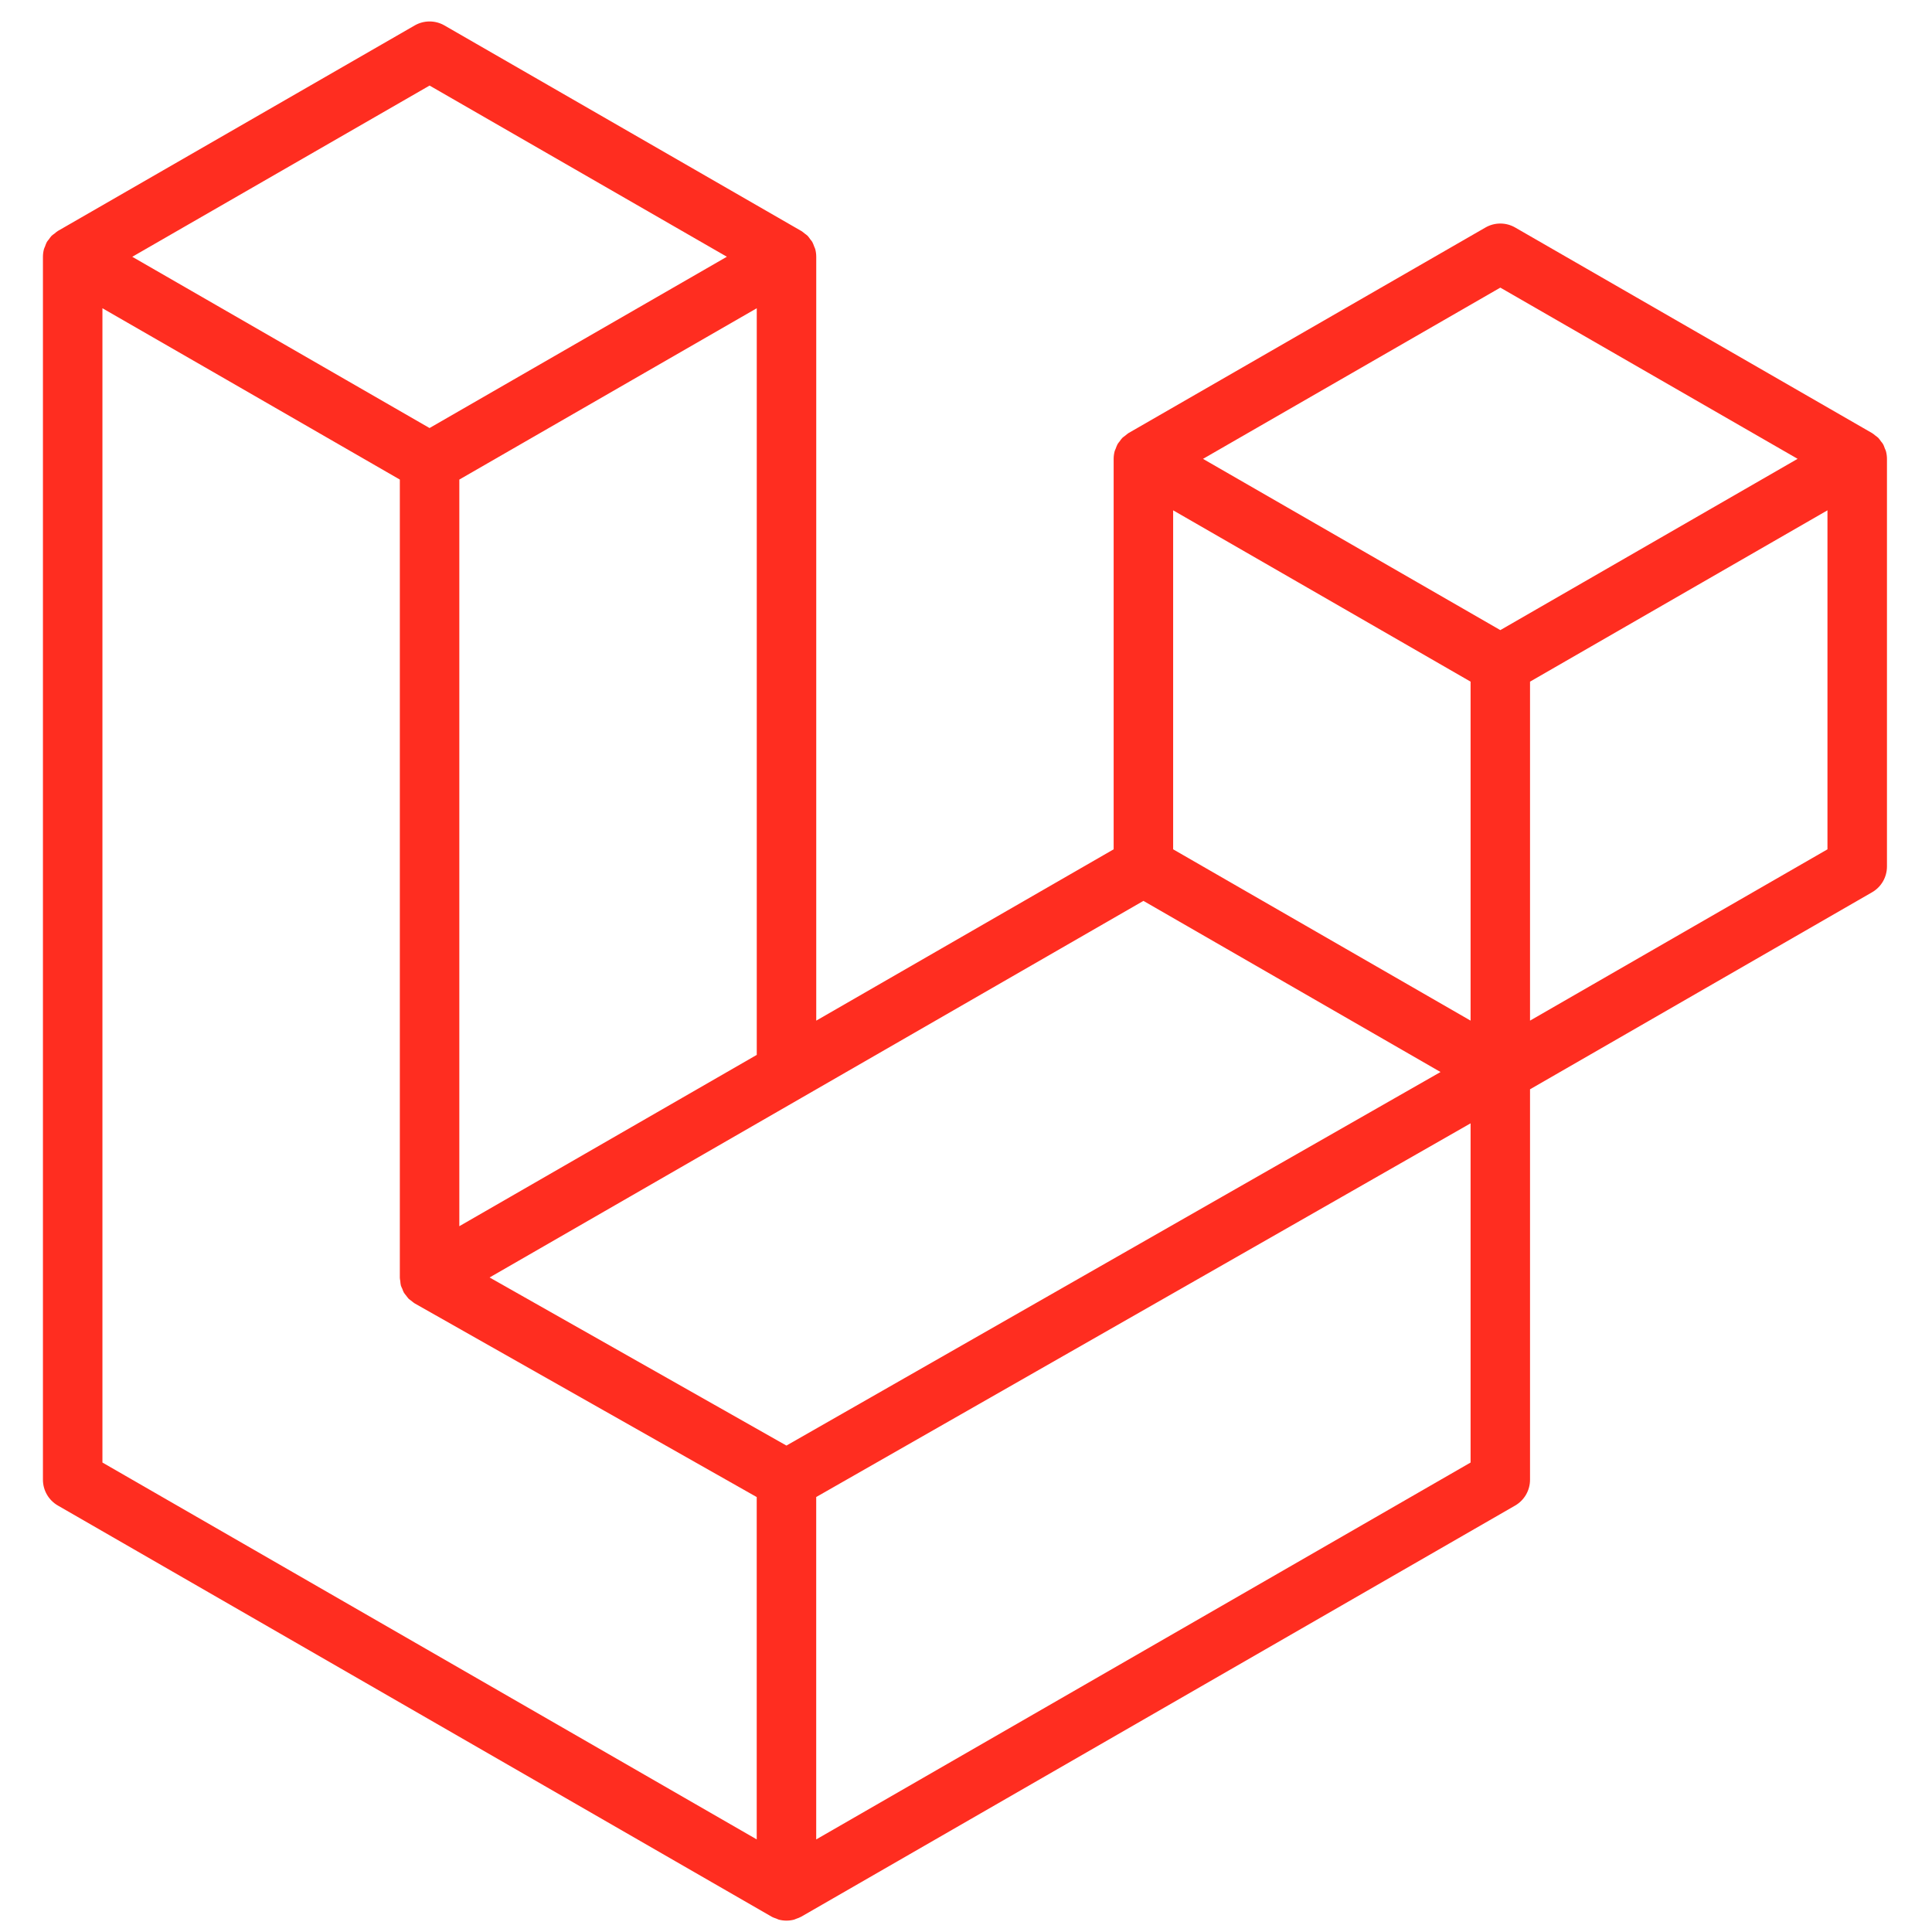
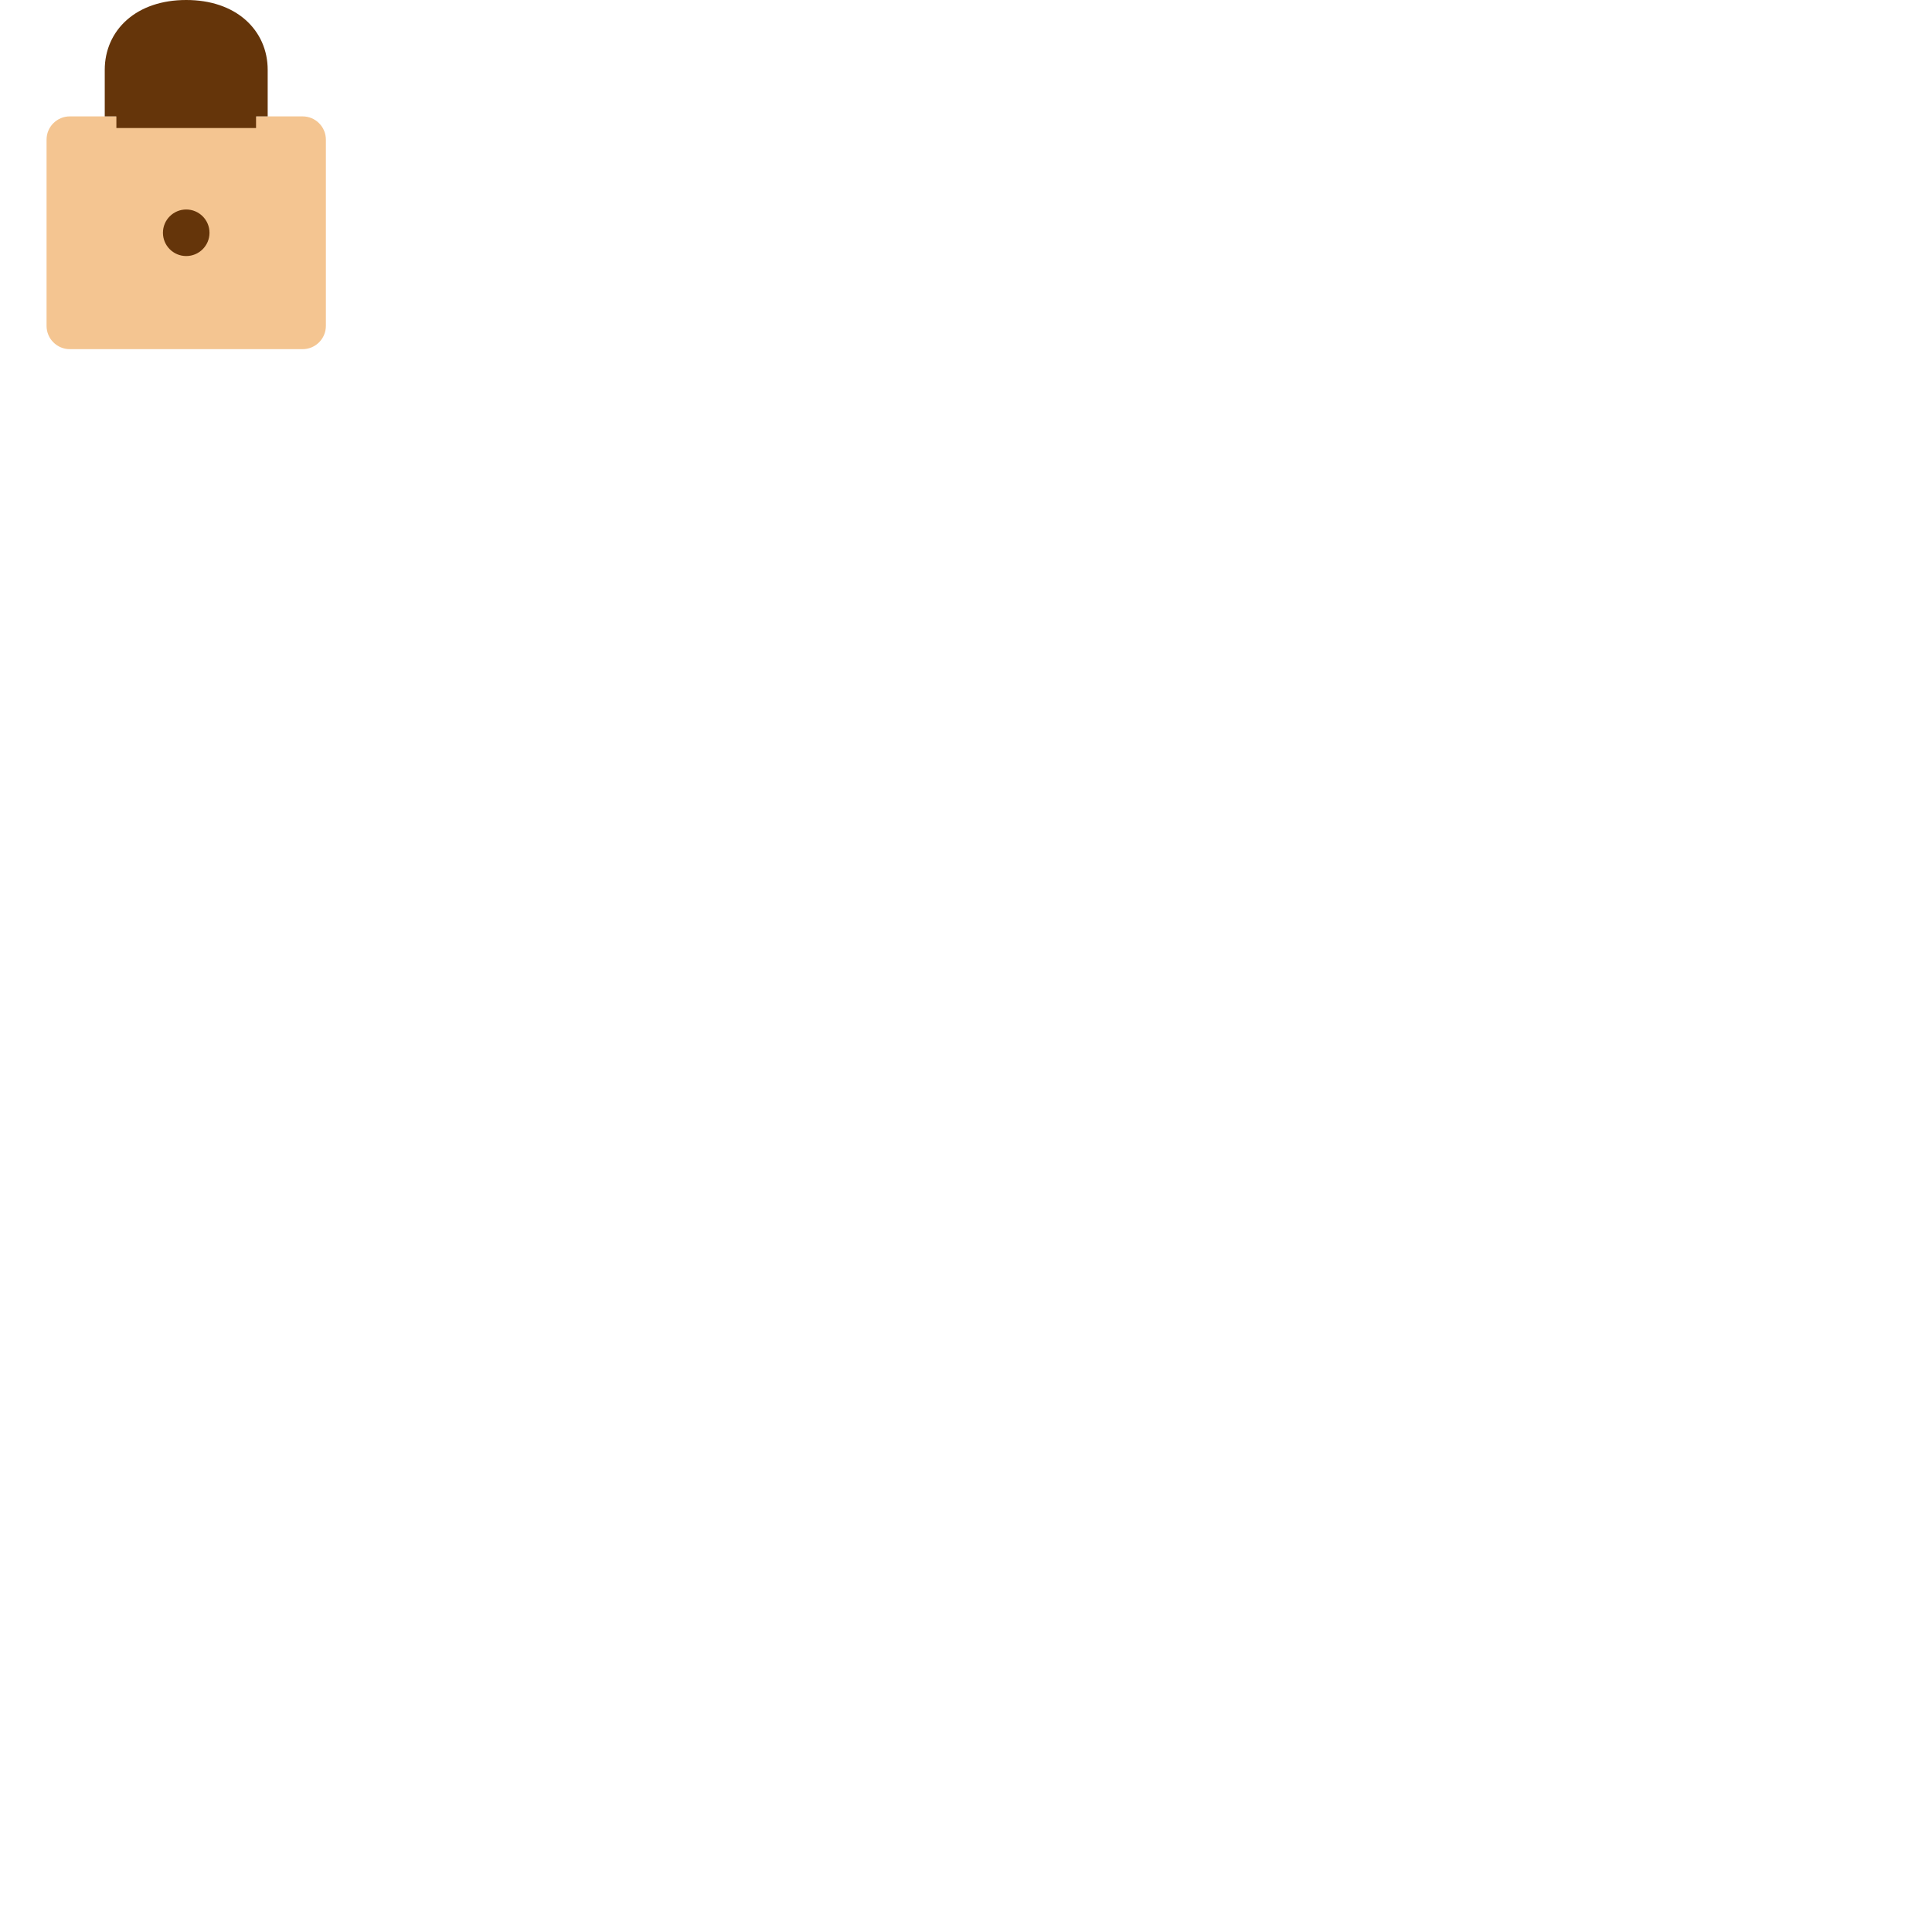
<svg xmlns="http://www.w3.org/2000/svg" width="166" height="166" viewBox="0 0 166 166" fill="none">
-   <path fill-rule="evenodd" clip-rule="evenodd" d="M162.041 38.759C162.099 38.977 162.129 39.201 162.13 39.426V74.452C162.13 74.902 162.011 75.344 161.786 75.733C161.561 76.122 161.237 76.444 160.847 76.668L131.462 93.594V127.141C131.462 128.054 130.977 128.897 130.186 129.357L68.847 164.683C68.707 164.763 68.554 164.814 68.401 164.868C68.343 164.887 68.289 164.922 68.228 164.938C67.8 165.051 67.349 165.051 66.92 164.938C66.85 164.919 66.786 164.881 66.719 164.855C66.579 164.804 66.432 164.76 66.298 164.683L4.972 129.357C4.583 129.133 4.259 128.81 4.034 128.421C3.808 128.032 3.69 127.591 3.689 127.141L3.689 22.063C3.689 21.834 3.721 21.61 3.779 21.393C3.798 21.32 3.843 21.253 3.868 21.179C3.916 21.045 3.961 20.908 4.031 20.783C4.079 20.7 4.149 20.633 4.206 20.557C4.28 20.454 4.347 20.349 4.433 20.26C4.506 20.186 4.602 20.132 4.685 20.068C4.778 19.992 4.861 19.909 4.966 19.848L35.633 2.185C36.022 1.961 36.462 1.844 36.91 1.844C37.358 1.844 37.798 1.961 38.186 2.185L68.851 19.848H68.857C68.959 19.912 69.045 19.992 69.138 20.065C69.221 20.129 69.313 20.186 69.387 20.257C69.476 20.349 69.54 20.454 69.616 20.557C69.671 20.633 69.744 20.7 69.789 20.783C69.862 20.911 69.904 21.045 69.955 21.179C69.98 21.253 70.025 21.32 70.044 21.396C70.103 21.614 70.133 21.838 70.133 22.063V87.694L95.686 72.974V39.423C95.686 39.2 95.718 38.973 95.775 38.759C95.798 38.683 95.839 38.615 95.865 38.542C95.916 38.408 95.96 38.271 96.031 38.146C96.079 38.063 96.149 37.996 96.203 37.92C96.279 37.818 96.343 37.712 96.433 37.623C96.506 37.549 96.599 37.495 96.681 37.431C96.777 37.355 96.86 37.272 96.962 37.211L127.633 19.548C128.021 19.324 128.461 19.206 128.91 19.206C129.358 19.206 129.798 19.324 130.186 19.548L160.85 37.211C160.959 37.275 161.042 37.355 161.137 37.428C161.217 37.492 161.31 37.549 161.383 37.62C161.473 37.712 161.536 37.818 161.613 37.92C161.67 37.996 161.741 38.063 161.785 38.146C161.859 38.271 161.9 38.408 161.951 38.542C161.98 38.615 162.021 38.683 162.041 38.759ZM157.018 72.974V43.848L146.287 50.028L131.462 58.568V87.694L157.021 72.974H157.018ZM126.354 125.663V96.518L111.771 104.85L70.13 128.626V158.046L126.354 125.663ZM8.801 26.485V125.663L65.018 158.043V128.629L35.649 112L35.64 111.994L35.627 111.988C35.528 111.93 35.445 111.847 35.353 111.777C35.273 111.713 35.18 111.662 35.11 111.592L35.104 111.582C35.021 111.502 34.963 111.403 34.893 111.314C34.829 111.228 34.753 111.154 34.702 111.065L34.699 111.055C34.641 110.96 34.606 110.845 34.565 110.736C34.523 110.64 34.469 110.551 34.443 110.449C34.411 110.328 34.405 110.197 34.392 110.072C34.379 109.976 34.354 109.881 34.354 109.785V109.778V41.205L19.532 32.662L8.801 26.485ZM36.913 7.35L11.364 22.063L36.907 36.777L62.453 22.06L36.907 7.35H36.913ZM50.2 99.174L65.022 90.637V26.485L54.291 32.665L39.466 41.205V105.357L50.2 99.174ZM128.91 24.713L103.363 39.426L128.91 54.14L154.453 39.423L128.91 24.713ZM126.354 58.568L111.529 50.028L100.798 43.848V72.974L115.619 81.511L126.354 87.694V58.568ZM67.571 124.205L105.042 102.803L123.772 92.109L98.245 77.405L68.854 94.334L42.066 109.762L67.571 124.205Z" fill="#FF2D20" />
+   <defs>
+     <style>
+       .bag-color {
+         fill: #F4C591;
+       }
+       .handle-color {
+         fill: #65350A;
+         stroke: #65350A;
+       }
+       .accent-color {
+         fill: #65350A;
+       }
+     </style>
+   </defs>
+   <rect class="bag-color" x="4" y="10" width="24" height="20" rx="2" ry="2" />
+   <path class="handle-color" d="M10,10 L10,6 C10,3.2 12.2,1 16,1 C19.8,1 22,3.2 22,6 L22,10 M10,10 L22,10" stroke-width="2" fill="none" />
+   <circle class="accent-color" cx="16" cy="20" r="2" />
</svg>
